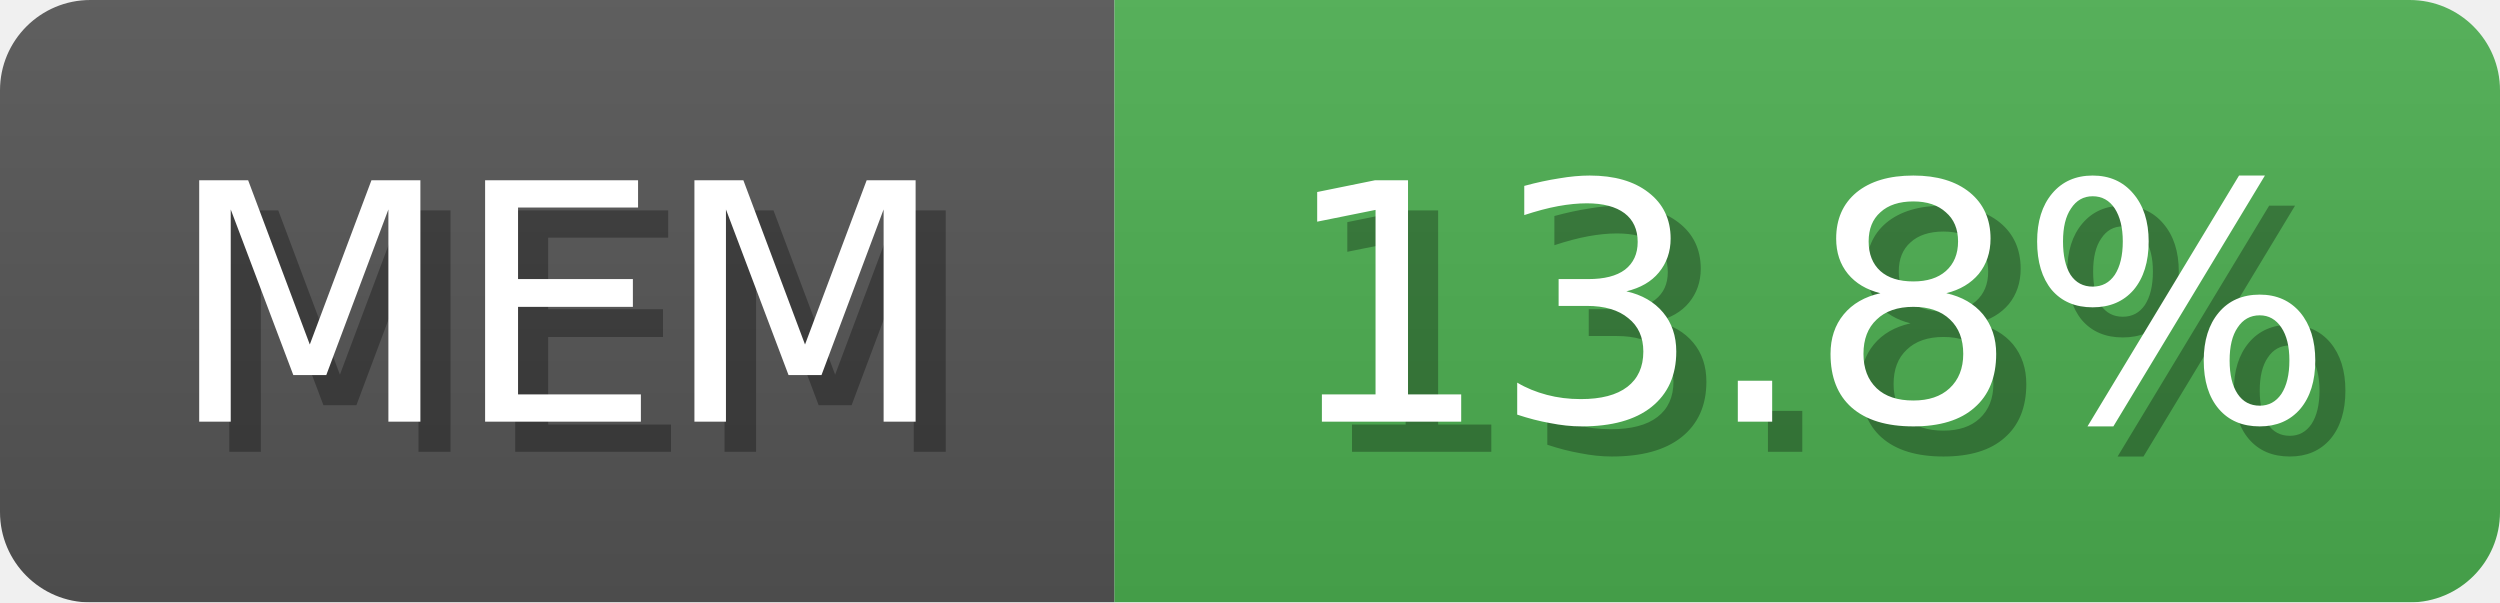
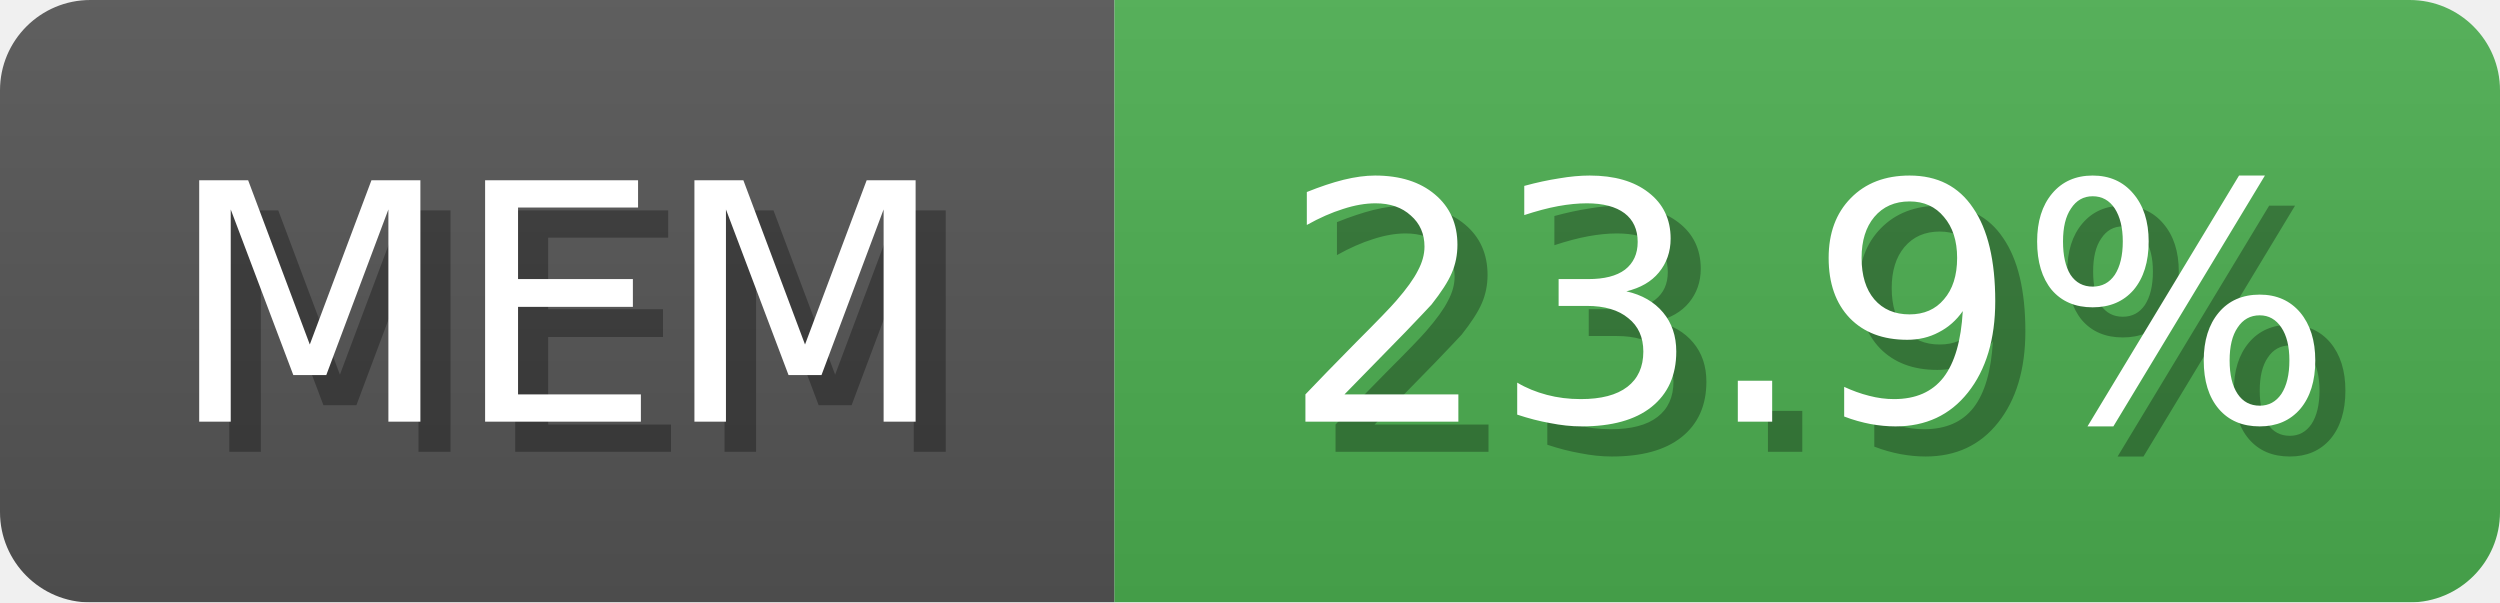
<svg xmlns="http://www.w3.org/2000/svg" width="83" height="20">
  <linearGradient id="b" x2="0" y2="100%">
    <stop offset="0" stop-color="#bbb" stop-opacity=".1" />
    <stop offset="1" stop-opacity=".1" />
  </linearGradient>
-   <mask id="anybadge_74">
+   <mask id="anybadge_234">
    <rect width="83" height="20" rx="3" fill="#fff" />
  </mask>
-   <g mask="url(#anybadge_74)">
+   <g mask="url(#anybadge_234)">
    <path fill="#555" d="M0 0h37v20H0z" />
    <path fill="#4CAF50" d="M37 0h46v20H37z" />
    <path fill="url(#b)" d="M0 0h83v20H0z" />
  </g>
  <g fill="#fff" text-anchor="middle" font-family="DejaVu Sans,Verdana,Geneva,sans-serif" font-size="11">
    <text x="19.5" y="15" fill="#010101" fill-opacity=".3">MEM</text>
    <text x="18.5" y="14">MEM</text>
  </g>
  <g fill="#fff" text-anchor="middle" font-family="DejaVu Sans,Verdana,Geneva,sans-serif" font-size="11">
-     <text x="61.0" y="15" fill="#010101" fill-opacity=".3">13.8%</text>
-     <text x="60.0" y="14">13.8%</text>
+     <text x="61.0" y="15" fill="#010101" fill-opacity=".3">23.9%</text>
+     <text x="60.0" y="14">23.9%</text>
  </g>
</svg>
